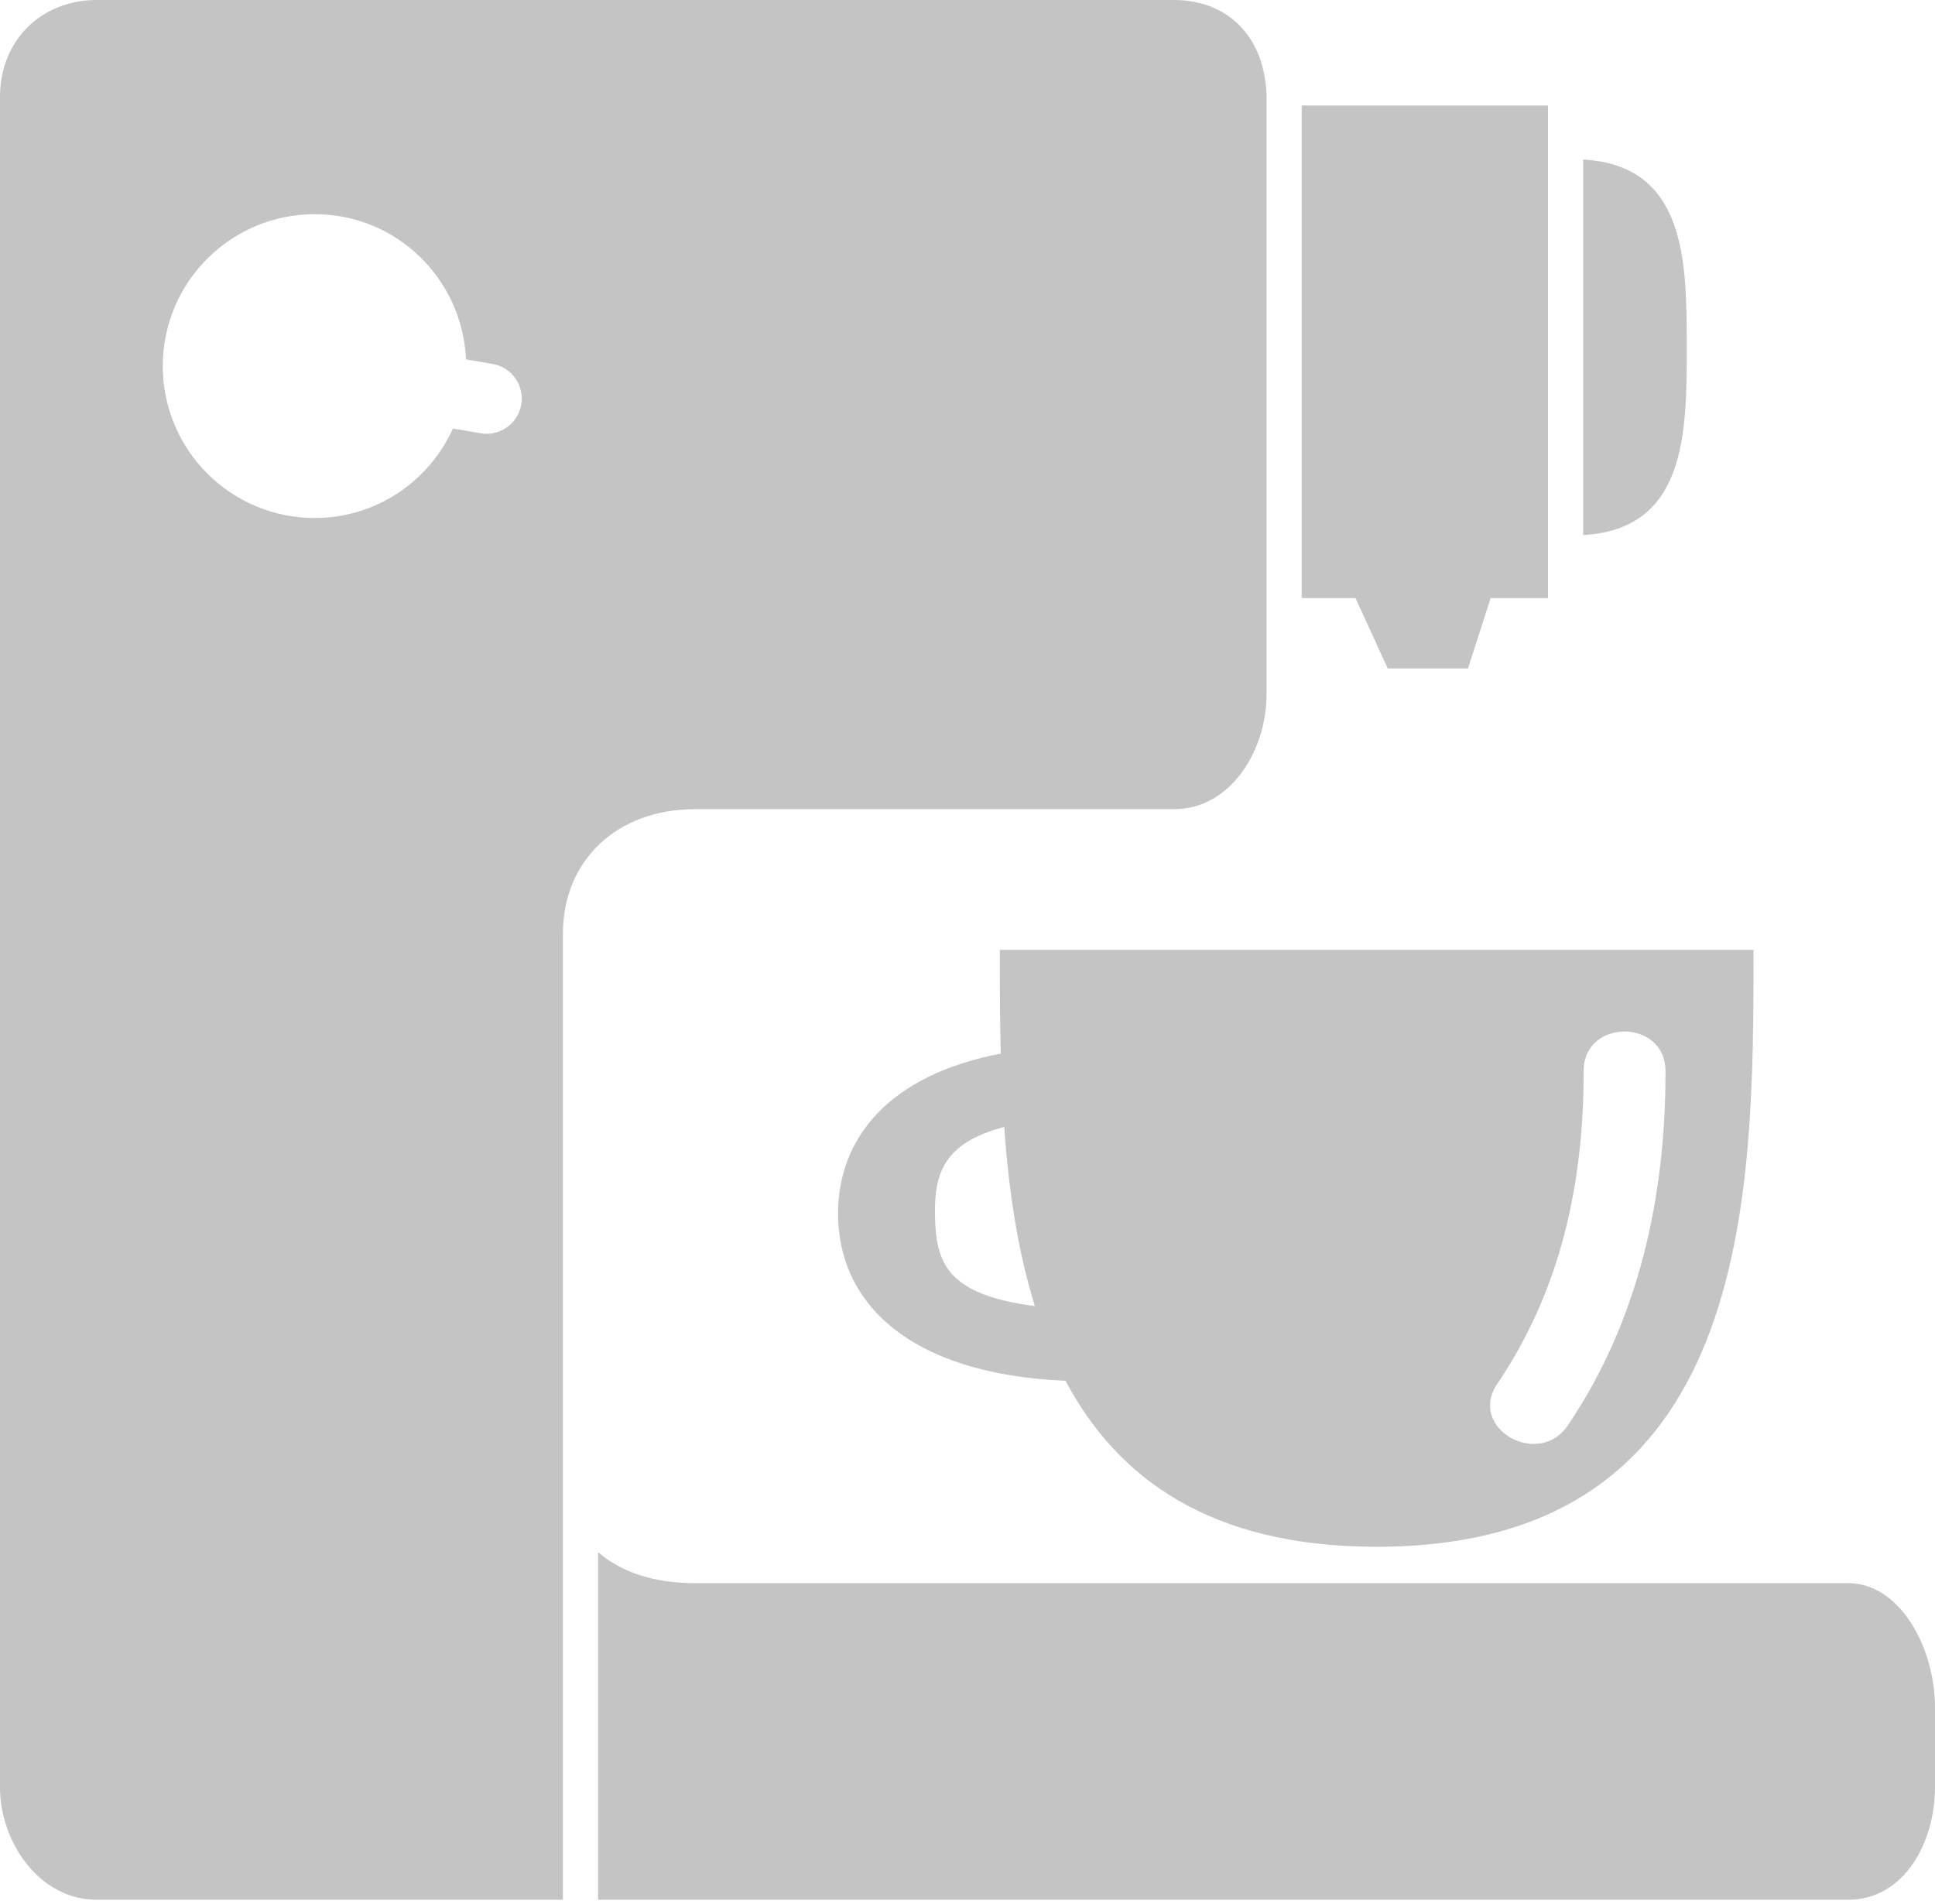
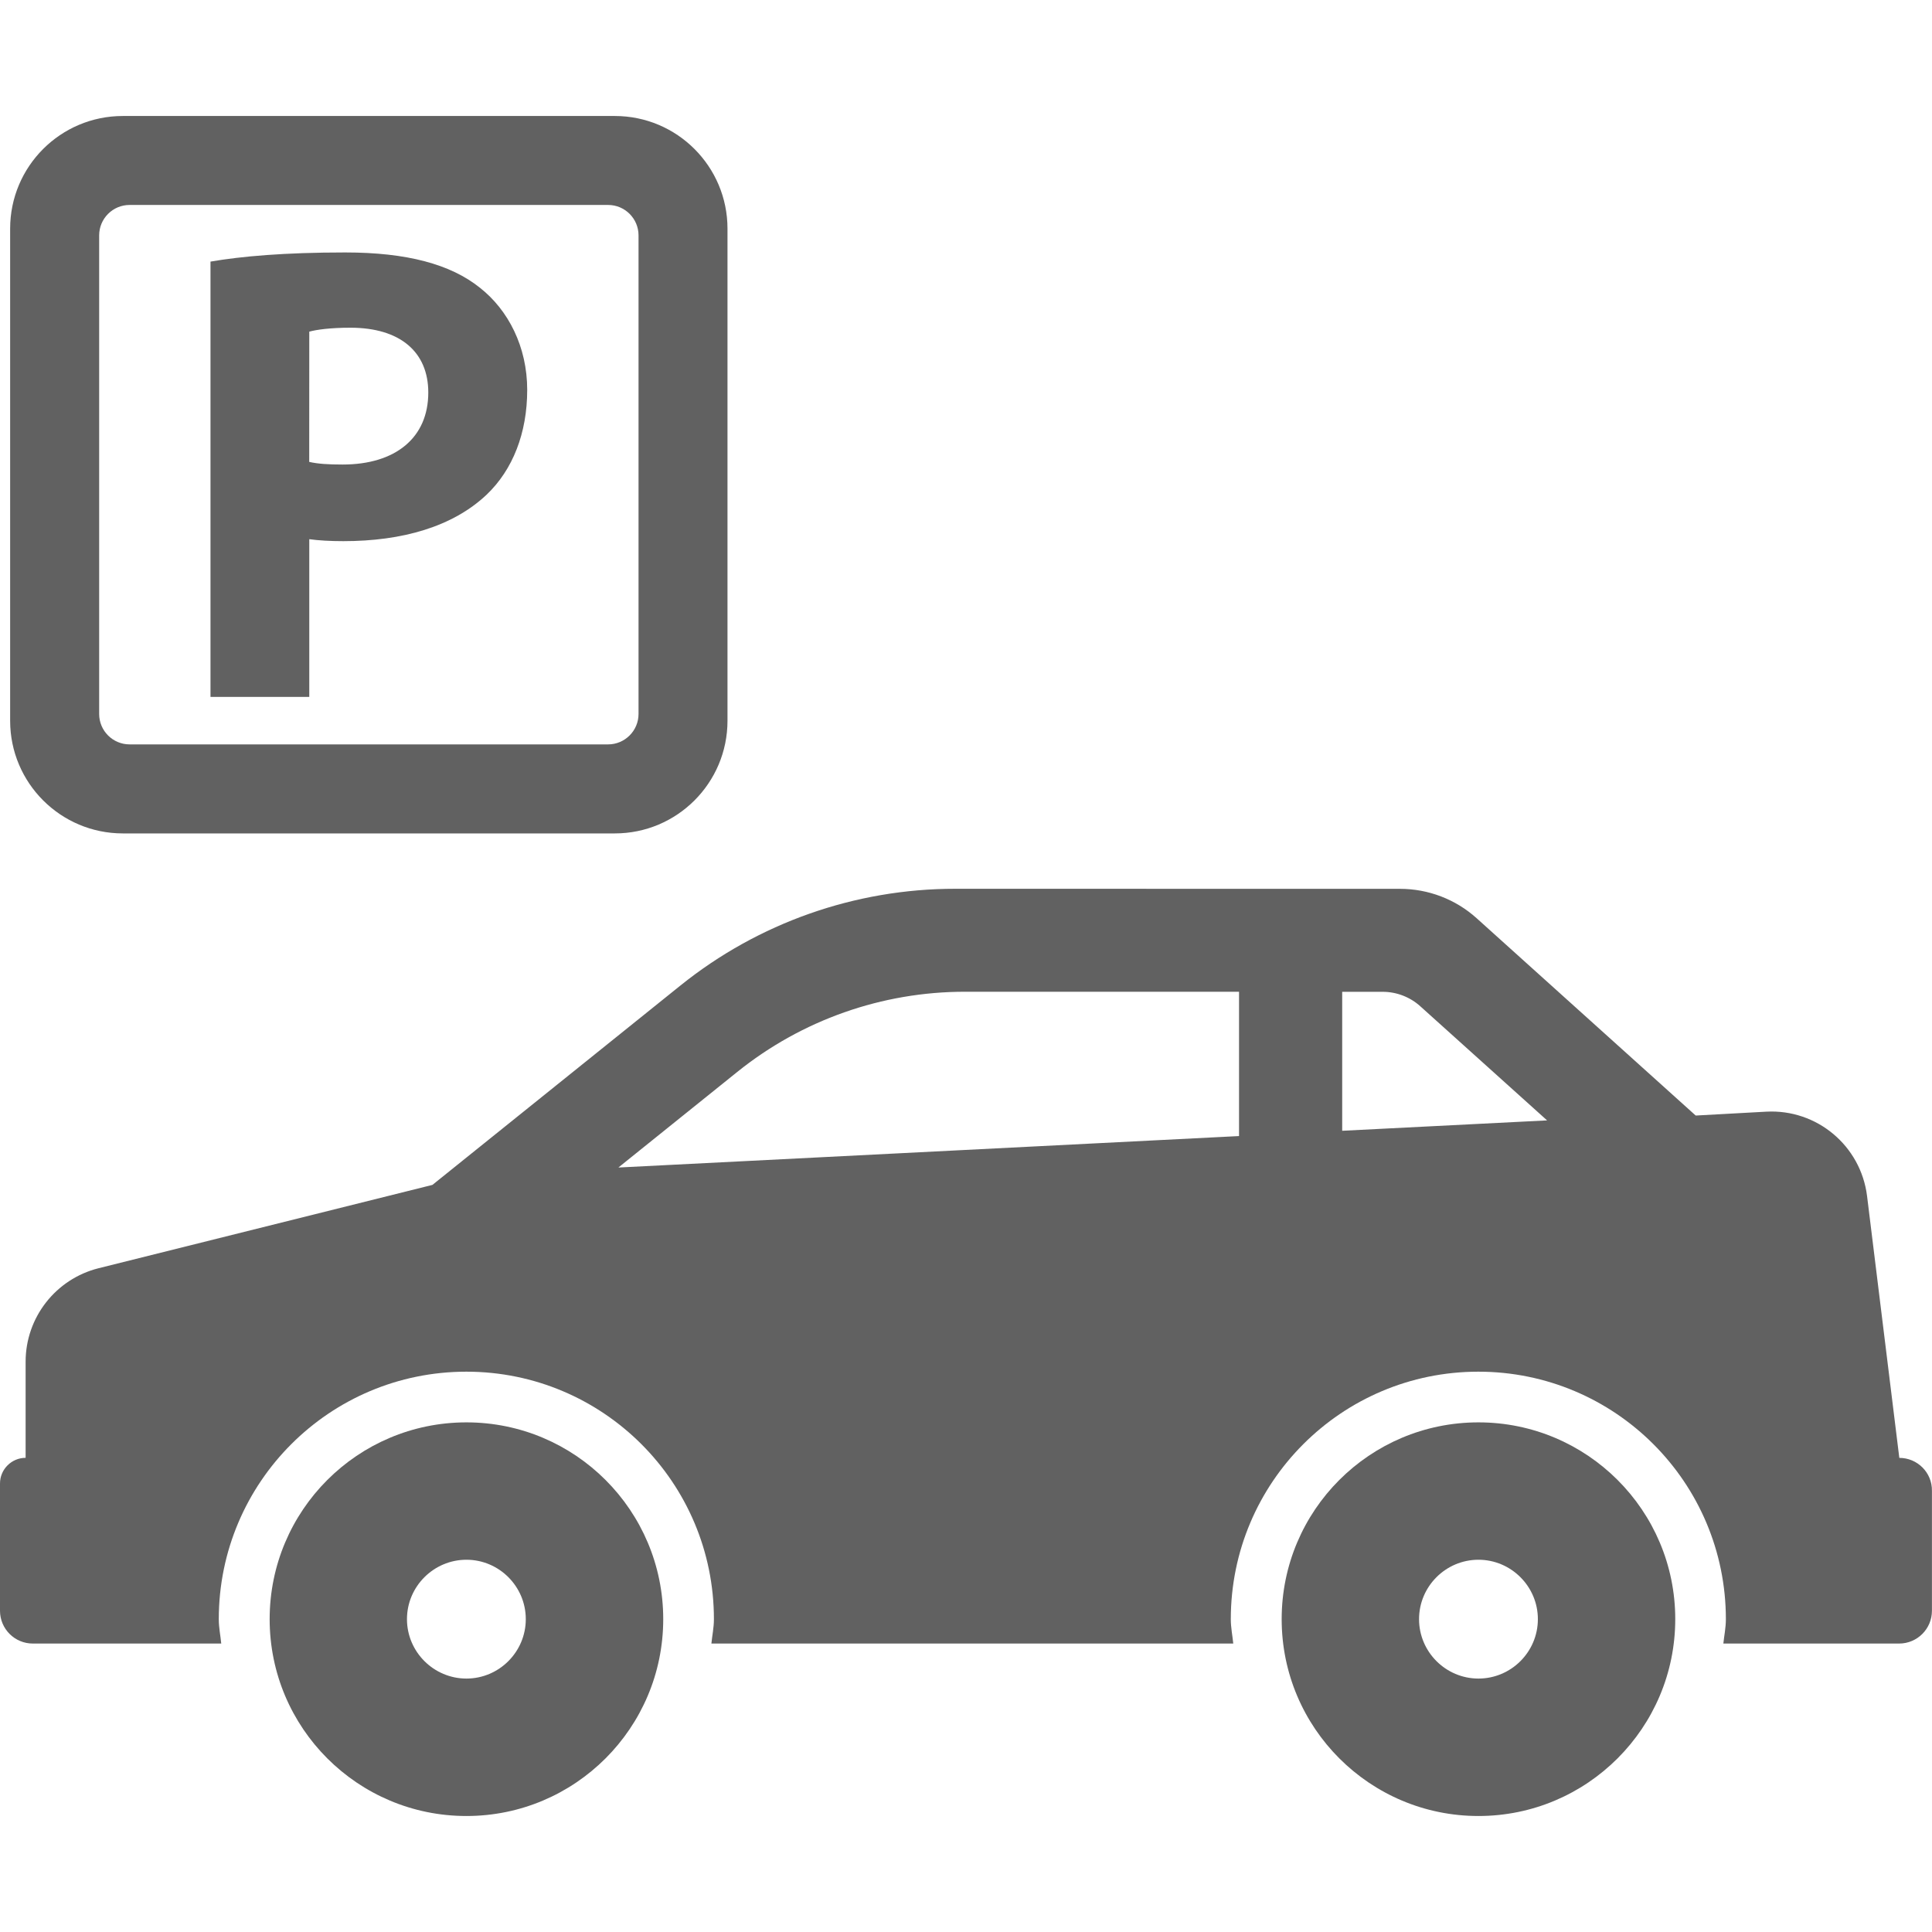
- <svg xmlns="http://www.w3.org/2000/svg" width="123" height="121" viewBox="0 0 123 121" fill="none">
-   <path d="M100.636 10.142V11.258V32.897V34.013C107.2 33.639 107.22 27.516 107.22 22.077C107.22 16.639 107.2 10.515 100.636 10.142Z" fill="#C4C4C4" />
-   <path d="M63.615 66.975C56.468 68.341 53.272 72.378 53.272 77.148C53.272 82.752 57.689 87.337 67.732 87.775C71.031 93.977 76.933 98.324 87.511 98.324C111.464 98.324 111.464 76.036 111.464 60.382H63.555C63.555 62.482 63.557 64.705 63.615 66.975ZM95.166 87.983C99.203 82.021 100.681 75.216 100.665 68.088C100.659 64.732 105.863 64.732 105.869 68.088C105.885 76.063 104.174 83.94 99.659 90.611C97.789 93.373 93.279 90.772 95.166 87.983ZM59.434 77.26C59.386 74.672 59.937 72.653 63.833 71.638C64.11 75.542 64.669 79.449 65.785 83.027C60.151 82.291 59.487 80.252 59.434 77.26Z" fill="#C4C4C4" />
-   <path d="M38.018 120.764H117.469C121.061 120.764 123 117.085 123 113.62V108.555C123 104.731 120.777 100.639 117.472 100.636H44.161C41.567 100.636 39.467 99.932 38.018 98.664V120.764Z" fill="#C4C4C4" />
-   <path d="M74.627 0H6.163C2.592 0 0 2.59 0 6.155V113.621C0 117.071 2.476 120.764 6.163 120.764H35.782V93.355V64.855V59.353V59.351C35.782 54.69 39.228 51.437 44.161 51.437H74.627C78.259 51.437 80.509 47.657 80.509 44.155V40.255V38.018V6.709V6.157C80.509 5.555 80.426 5.003 80.305 4.473C79.688 1.747 77.573 0 74.627 0ZM30.931 27.575C30.806 27.575 30.678 27.565 30.551 27.541L28.793 27.239C27.277 30.589 23.922 32.928 20.006 32.928C14.673 32.928 10.348 28.605 10.348 23.272C10.348 17.938 14.671 13.615 20.006 13.615C25.195 13.615 29.392 17.715 29.621 22.845L31.309 23.134C32.526 23.341 33.344 24.497 33.134 25.717C32.946 26.805 32 27.575 30.931 27.575Z" fill="#C4C4C4" />
-   <path d="M88.213 42.491H88.931H92.5H93.314L94.034 40.255L94.755 38.018H98.4V6.709H82.745V38.018H86.163L87.189 40.255L88.213 42.491Z" fill="#C4C4C4" />
+ <svg xmlns="http://www.w3.org/2000/svg" version="1.1" id="Capa_1" x="0px" y="0px" viewBox="0 0 31.446 31.446" style="enable-background:new 0 0 31.446 31.446;" xml:space="preserve">
+   <g>
+     <g>
+       <path d="M5.034,8.776c0.149,0.021,0.34,0.032,0.554,0.032c0.959,0,1.78-0.234,2.333-0.757c0.425-0.405,0.66-1.002,0.66-1.705 c0-0.704-0.309-1.3-0.769-1.662C7.334,4.3,6.621,4.109,5.619,4.109c-0.991,0-1.694,0.063-2.193,0.149v7.085h1.608V8.776z M5.034,5.398c0.116-0.032,0.339-0.064,0.67-0.064c0.809,0,1.267,0.395,1.267,1.055c0,0.735-0.532,1.172-1.395,1.172 c-0.234,0-0.404-0.011-0.543-0.043L5.034,5.398L5.034,5.398z" fill="#000000" style="fill: rgb(97, 97, 97);" />
+       <path d="M1.999,13.565h8.008c1.013,0,1.834-0.821,1.834-1.834V3.722c0-1.013-0.821-1.834-1.834-1.834H1.999 c-1.013,0-1.834,0.821-1.834,1.834v8.009C0.165,12.744,0.987,13.565,1.999,13.565z M1.614,3.831c0-0.273,0.222-0.495,0.495-0.495 h7.789c0.273,0,0.495,0.222,0.495,0.495v7.79c0,0.272-0.222,0.495-0.495,0.495H2.109c-0.273,0-0.495-0.222-0.495-0.495V3.831z" fill="#000000" style="fill: rgb(97, 97, 97);" />
+       <path d="M7.592,23.151c-1.77,0-3.203,1.434-3.203,3.203c0,1.771,1.434,3.204,3.203,3.204c1.768,0,3.203-1.434,3.203-3.204 C10.795,24.585,9.36,23.151,7.592,23.151z M7.592,27.321c-0.532,0-0.968-0.434-0.968-0.967s0.436-0.967,0.968-0.967 c0.531,0,0.966,0.434,0.966,0.967S8.123,27.321,7.592,27.321z" fill="#000000" style="fill: rgb(97, 97, 97);" />
+       <path d="M30.914,23.729l-0.525-4.262c-0.102-0.818-0.817-1.418-1.642-1.373L27.6,18.157l-3.565-3.211 c-0.343-0.309-0.787-0.479-1.249-0.479l-7.241-0.001c-1.625,0-3.201,0.555-4.468,1.573l-4.039,3.247l-5.433,1.356 c-0.698,0.175-1.188,0.802-1.188,1.521v1.565C0.187,23.729,0,23.916,0,24.146v2.071c0,0.295,0.239,0.534,0.534,0.534h3.067 c-0.013-0.133-0.04-0.26-0.04-0.396c0-2.226,1.804-4.029,4.03-4.029c2.226,0,4.029,1.804,4.029,4.029 c0,0.137-0.028,0.264-0.041,0.396h8.494c-0.013-0.133-0.04-0.26-0.04-0.396c0-2.226,1.804-4.029,4.029-4.029 c2.227,0,4.029,1.804,4.029,4.029c0,0.137-0.027,0.264-0.041,0.396h2.861c0.295,0,0.534-0.239,0.534-0.534v-1.953 C31.449,23.969,31.209,23.729,30.914,23.729z M20.167,18.491l-10.102,0.512l1.934-1.555c1.051-0.846,2.357-1.306,3.706-1.306 h4.462V18.491z M21.846,18.405v-2.262h0.657c0.228,0,0.447,0.084,0.616,0.237l2.062,1.856L21.846,18.405z" fill="#000000" style="fill: rgb(97, 97, 97);" />
+       <path d="M24.064,23.151c-1.77,0-3.203,1.434-3.203,3.203c0,1.771,1.435,3.204,3.203,3.204s3.203-1.434,3.203-3.204 C27.268,24.585,25.832,23.151,24.064,23.151z M24.064,27.321c-0.532,0-0.967-0.434-0.967-0.967s0.435-0.967,0.967-0.967 c0.531,0,0.967,0.434,0.967,0.967S24.596,27.321,24.064,27.321z" fill="#000000" style="fill: rgb(97, 97, 97);" />
+     </g>
+   </g>
</svg>
